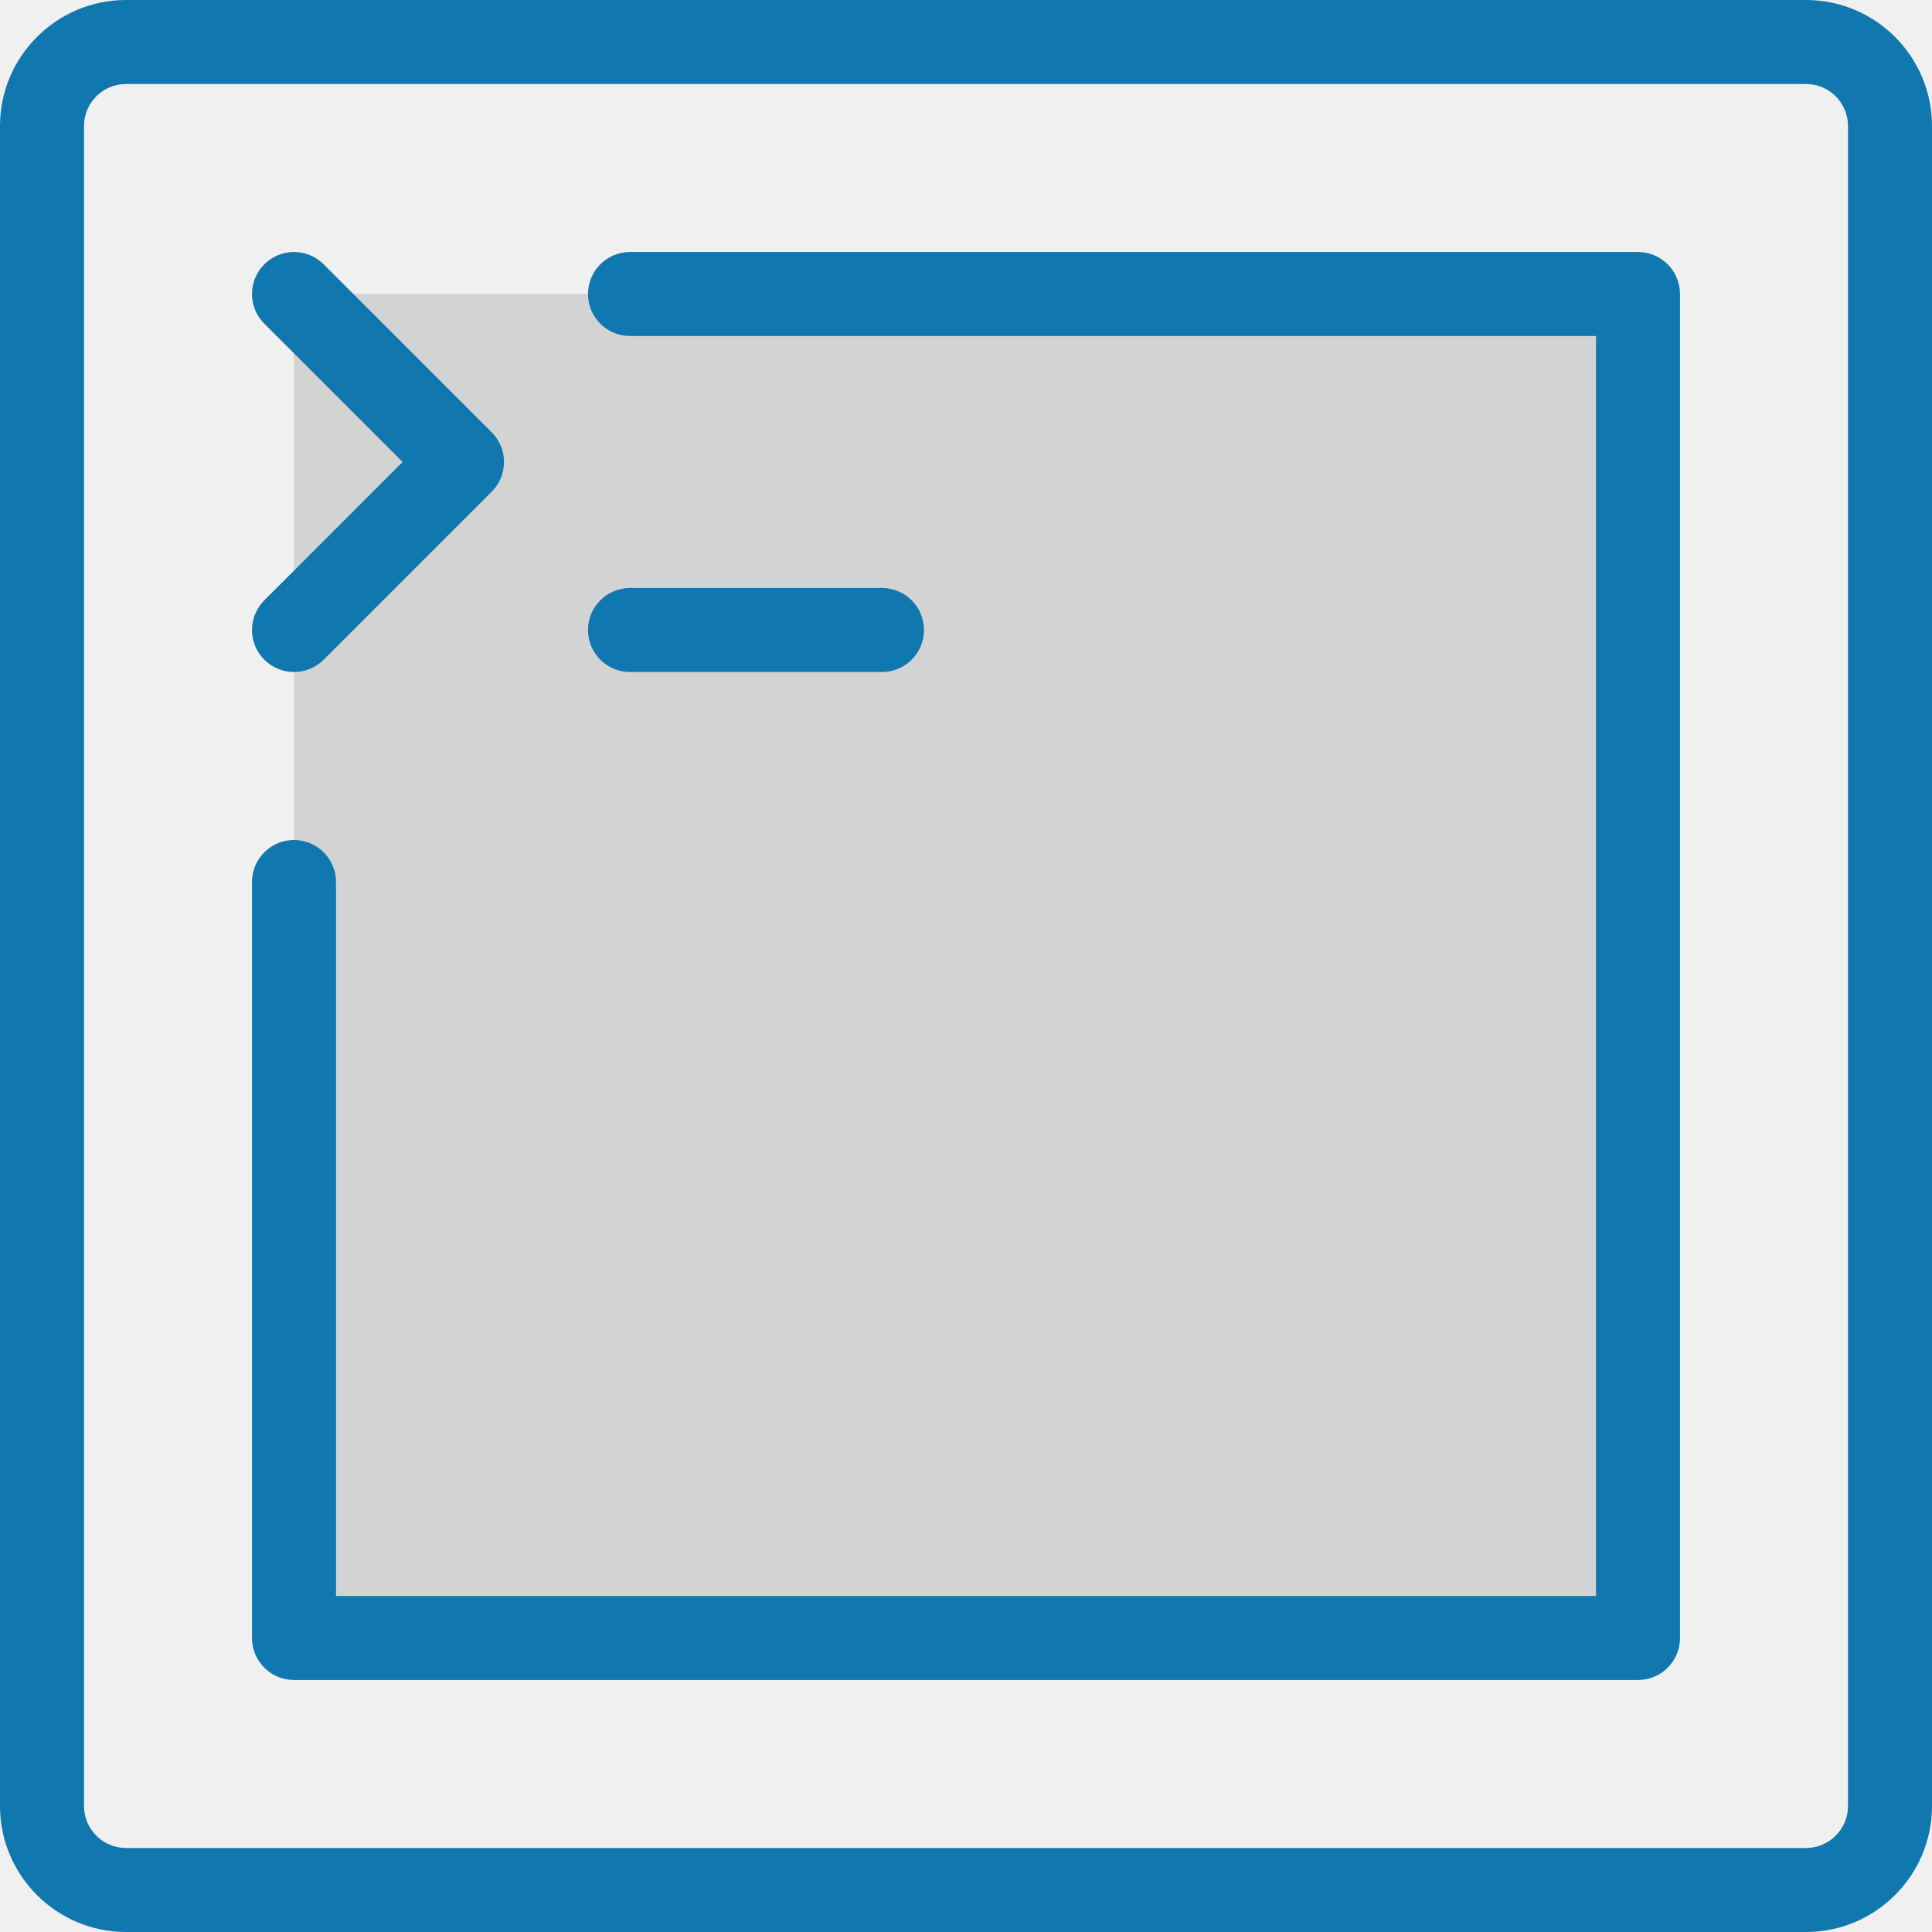
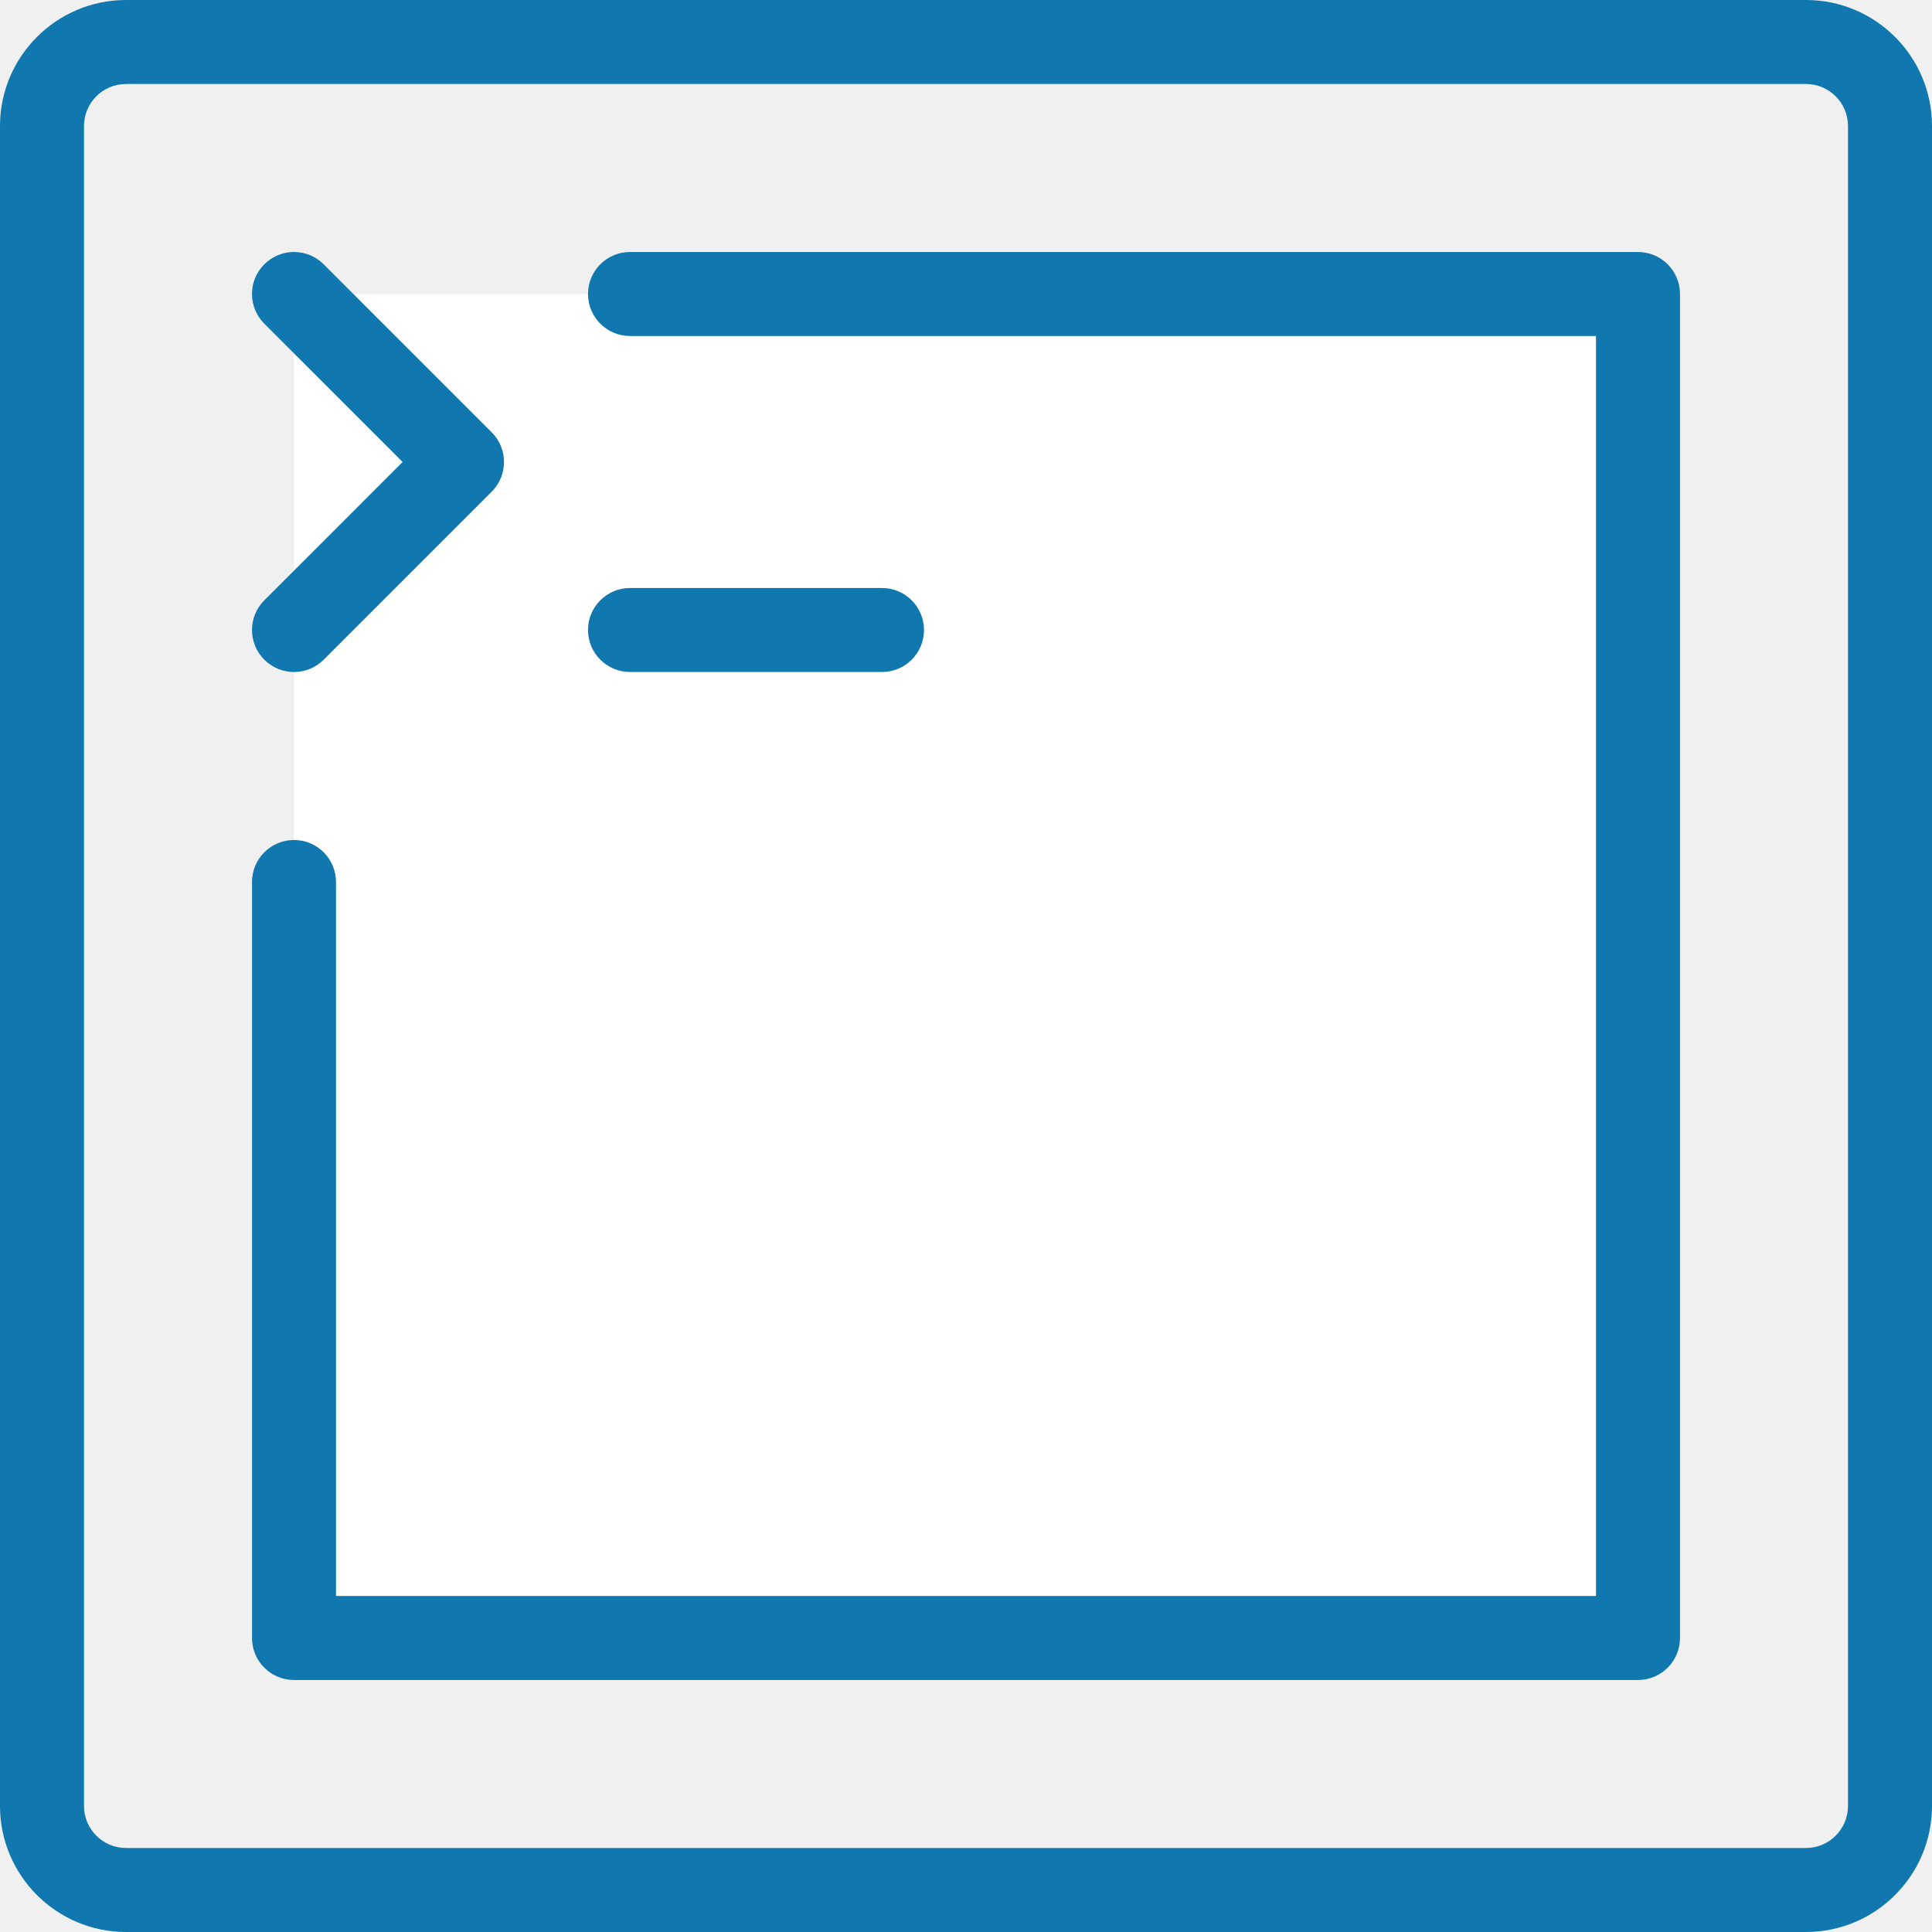
<svg xmlns="http://www.w3.org/2000/svg" enable-background="new 0 0 368 368" viewBox="0 0 368 368">
-   <path d="m56 56h256v256h-256z" fill="lightgrey" />
+   <path d="m56 56h256v256h-256z" fill="white" />
  <g fill="#1077af">
    <path d="m344 0h-320c-13.232 0-24 10.768-24 24v320c0 13.232 10.768 24 24 24h320c13.232 0 24-10.768 24-24v-320c0-13.232-10.768-24-24-24zm8 344c0 4.408-3.592 8-8 8h-320c-4.408 0-8-3.592-8-8v-320c0-4.408 3.592-8 8-8h320c4.408 0 8 3.592 8 8z" />
    <path d="m50.344 125.656c1.56 1.56 3.608 2.344 5.656 2.344s4.096-.784 5.656-2.344l32-32c3.128-3.128 3.128-8.184 0-11.312l-32-32c-3.128-3.128-8.184-3.128-11.312 0s-3.128 8.184 0 11.312l26.344 26.344-26.344 26.344c-3.128 3.128-3.128 8.184 0 11.312z" />
    <path d="m312 48h-192c-4.416 0-8 3.584-8 8s3.584 8 8 8h184v240h-240v-136c0-4.416-3.584-8-8-8s-8 3.584-8 8v144c0 4.416 3.584 8 8 8h256c4.416 0 8-3.584 8-8v-256c0-4.416-3.584-8-8-8z" />
    <path d="m168 128c4.416 0 8-3.584 8-8s-3.584-8-8-8h-48c-4.416 0-8 3.584-8 8s3.584 8 8 8z" />
  </g>
</svg>
